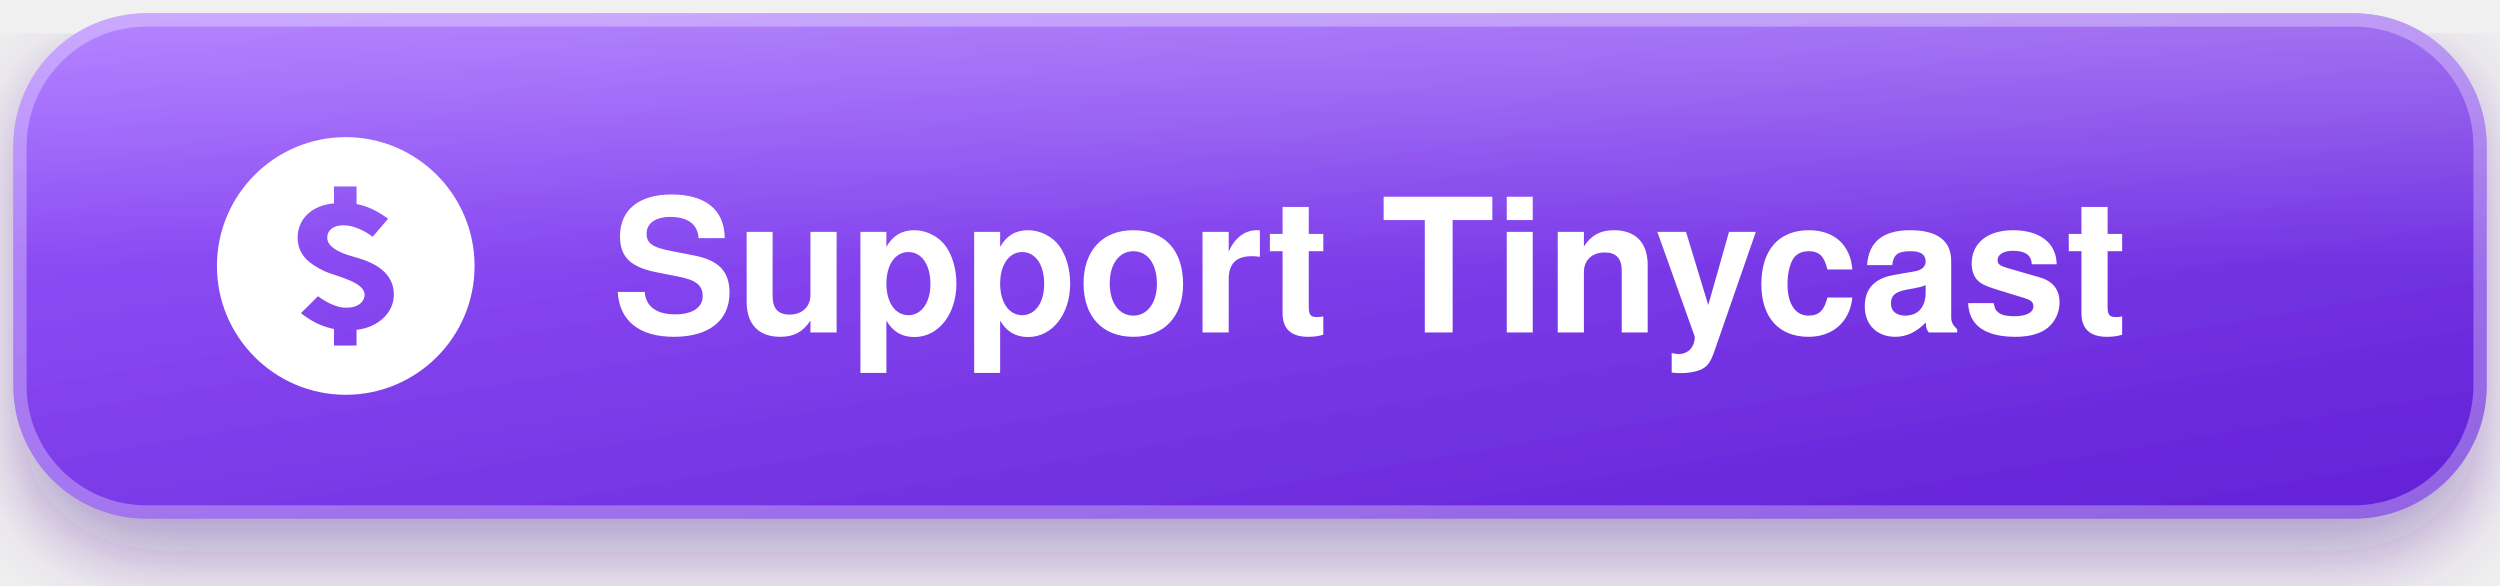
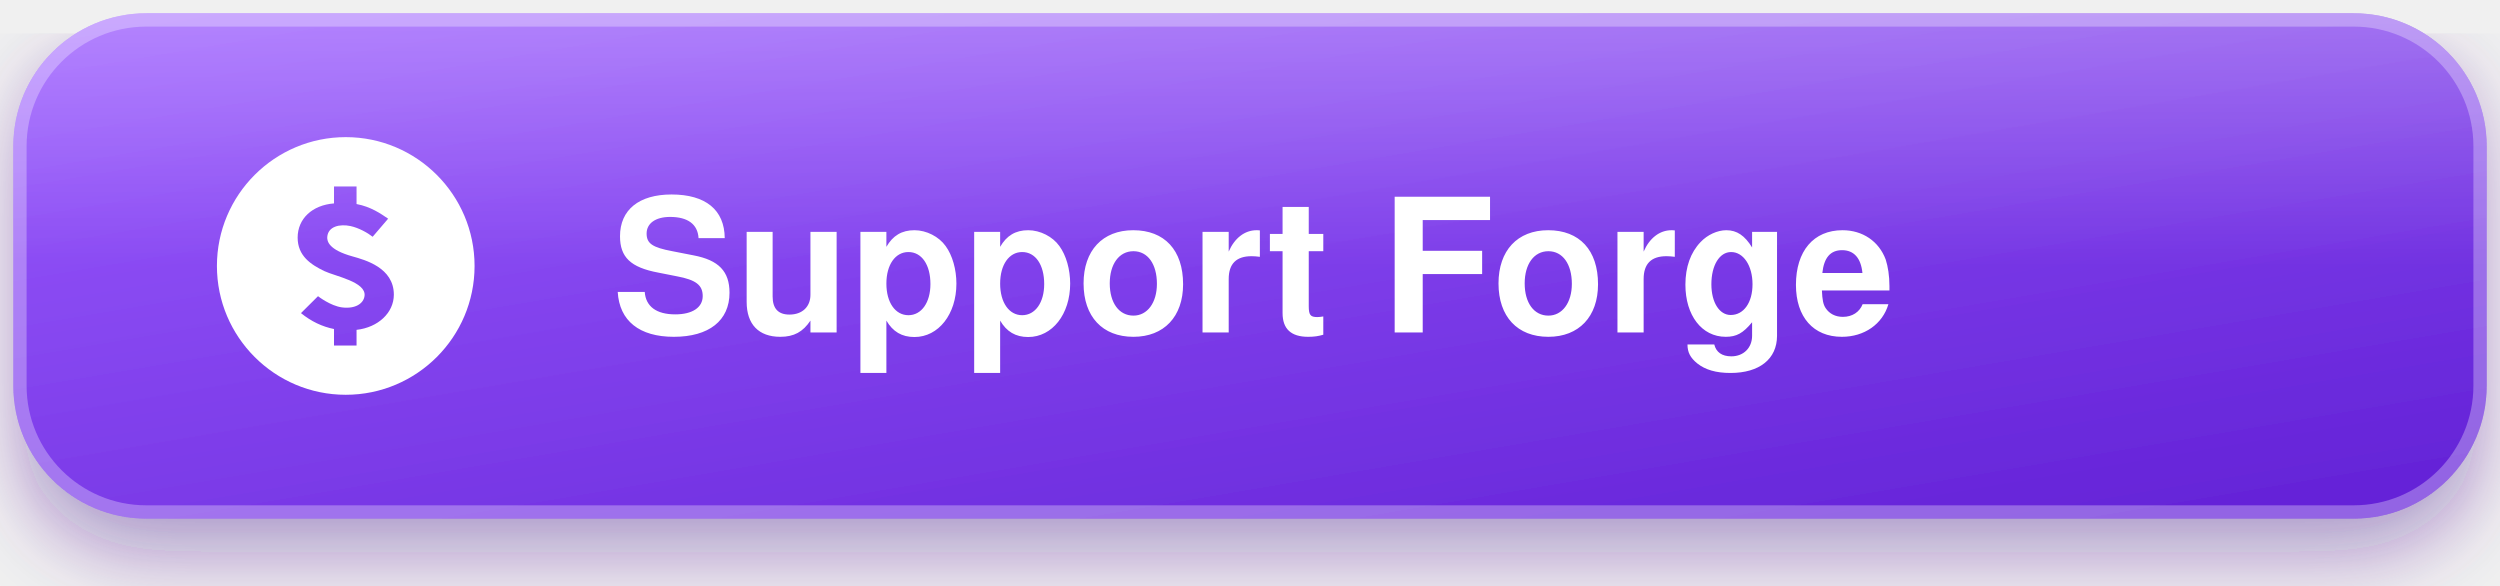
- <svg xmlns="http://www.w3.org/2000/svg" width="188" height="44" viewBox="0 0 188 44" role="img" aria-label="Support Tinycast">
+ <svg xmlns="http://www.w3.org/2000/svg" width="188" height="44" viewBox="0 0 188 44" role="img" aria-label="Support Forge">
  <defs>
    <linearGradient id="face" x1="0" y1="0" x2="0.85" y2="1">
      <stop offset="0" stop-color="#9B5CFF" />
      <stop offset="1" stop-color="#6524D8" />
    </linearGradient>
    <linearGradient id="gloss" x1="0" y1="0" x2="0" y2="1">
      <stop offset="0" stop-color="#ffffff" stop-opacity="0.26" />
      <stop offset="1" stop-color="#ffffff" stop-opacity="0" />
    </linearGradient>
    <filter id="lift" x="-20%" y="-40%" width="140%" height="200%">
      <feDropShadow dx="0" dy="2.5" stdDeviation="3" flood-color="#4C1D95" flood-opacity="0.42" />
    </filter>
  </defs>
  <g filter="url(#lift)">
    <rect x="1" y="1" width="186" height="38" rx="10" fill="url(#face)" />
  </g>
  <path d="M11 1h166a10 10 0 0 1 10 10v9H1v-9a10 10 0 0 1 10-10z" fill="url(#gloss)" />
  <rect x="1.5" y="1.5" width="185" height="37" rx="9.5" fill="none" stroke="#ffffff" stroke-opacity="0.3" />
  <g transform="translate(16 10) scale(0.078125)" fill="#ffffff" fill-rule="evenodd">
    <path d="M252,128c0,68.4-55.6,124-124,124S4,196.4,4,128S59.6,4,128,4S252,59.6,252,128z M174.3,155.6c0-26-27.8-33.4-39.8-36.8       c-22.7-6.3-24.6-14.5-24.3-18.7c0.8-10.2,12-12.7,22.4-10.5c8.2,1.8,16.6,6.6,21.3,10.3l14.9-17.4c-7.3-5-16.7-11.5-30.4-14.1V51.5       h-21.7v16.3c-21,1.6-35,14.8-35,32.9c0,17.7,12.8,26,25.6,32.2c10.7,5.1,40.5,10.4,38.8,23.9c-0.9,7.3-8.7,12.7-21.6,11.1       c-11.2-1.4-23.2-10.8-23.2-10.8l-16.4,16.3c9.9,8,20.4,13,31.8,15.3v15.9h21.7v-15.1C159.1,187.2,174.3,173.1,174.3,155.6z" />
  </g>
-   <text x="46" y="25" fill="#ffffff" font-size="14" font-weight="600" textLength="126" lengthAdjust="spacingAndGlyphs" font-family="-apple-system,BlinkMacSystemFont,'Segoe UI',Helvetica,Arial,sans-serif">Support Tinycast</text>
+   <text x="46" y="25" fill="#ffffff" font-size="14" font-weight="600" textLength="126" lengthAdjust="spacingAndGlyphs" font-family="-apple-system,BlinkMacSystemFont,'Segoe UI',Helvetica,Arial,sans-serif">Support Forge</text>
</svg>
